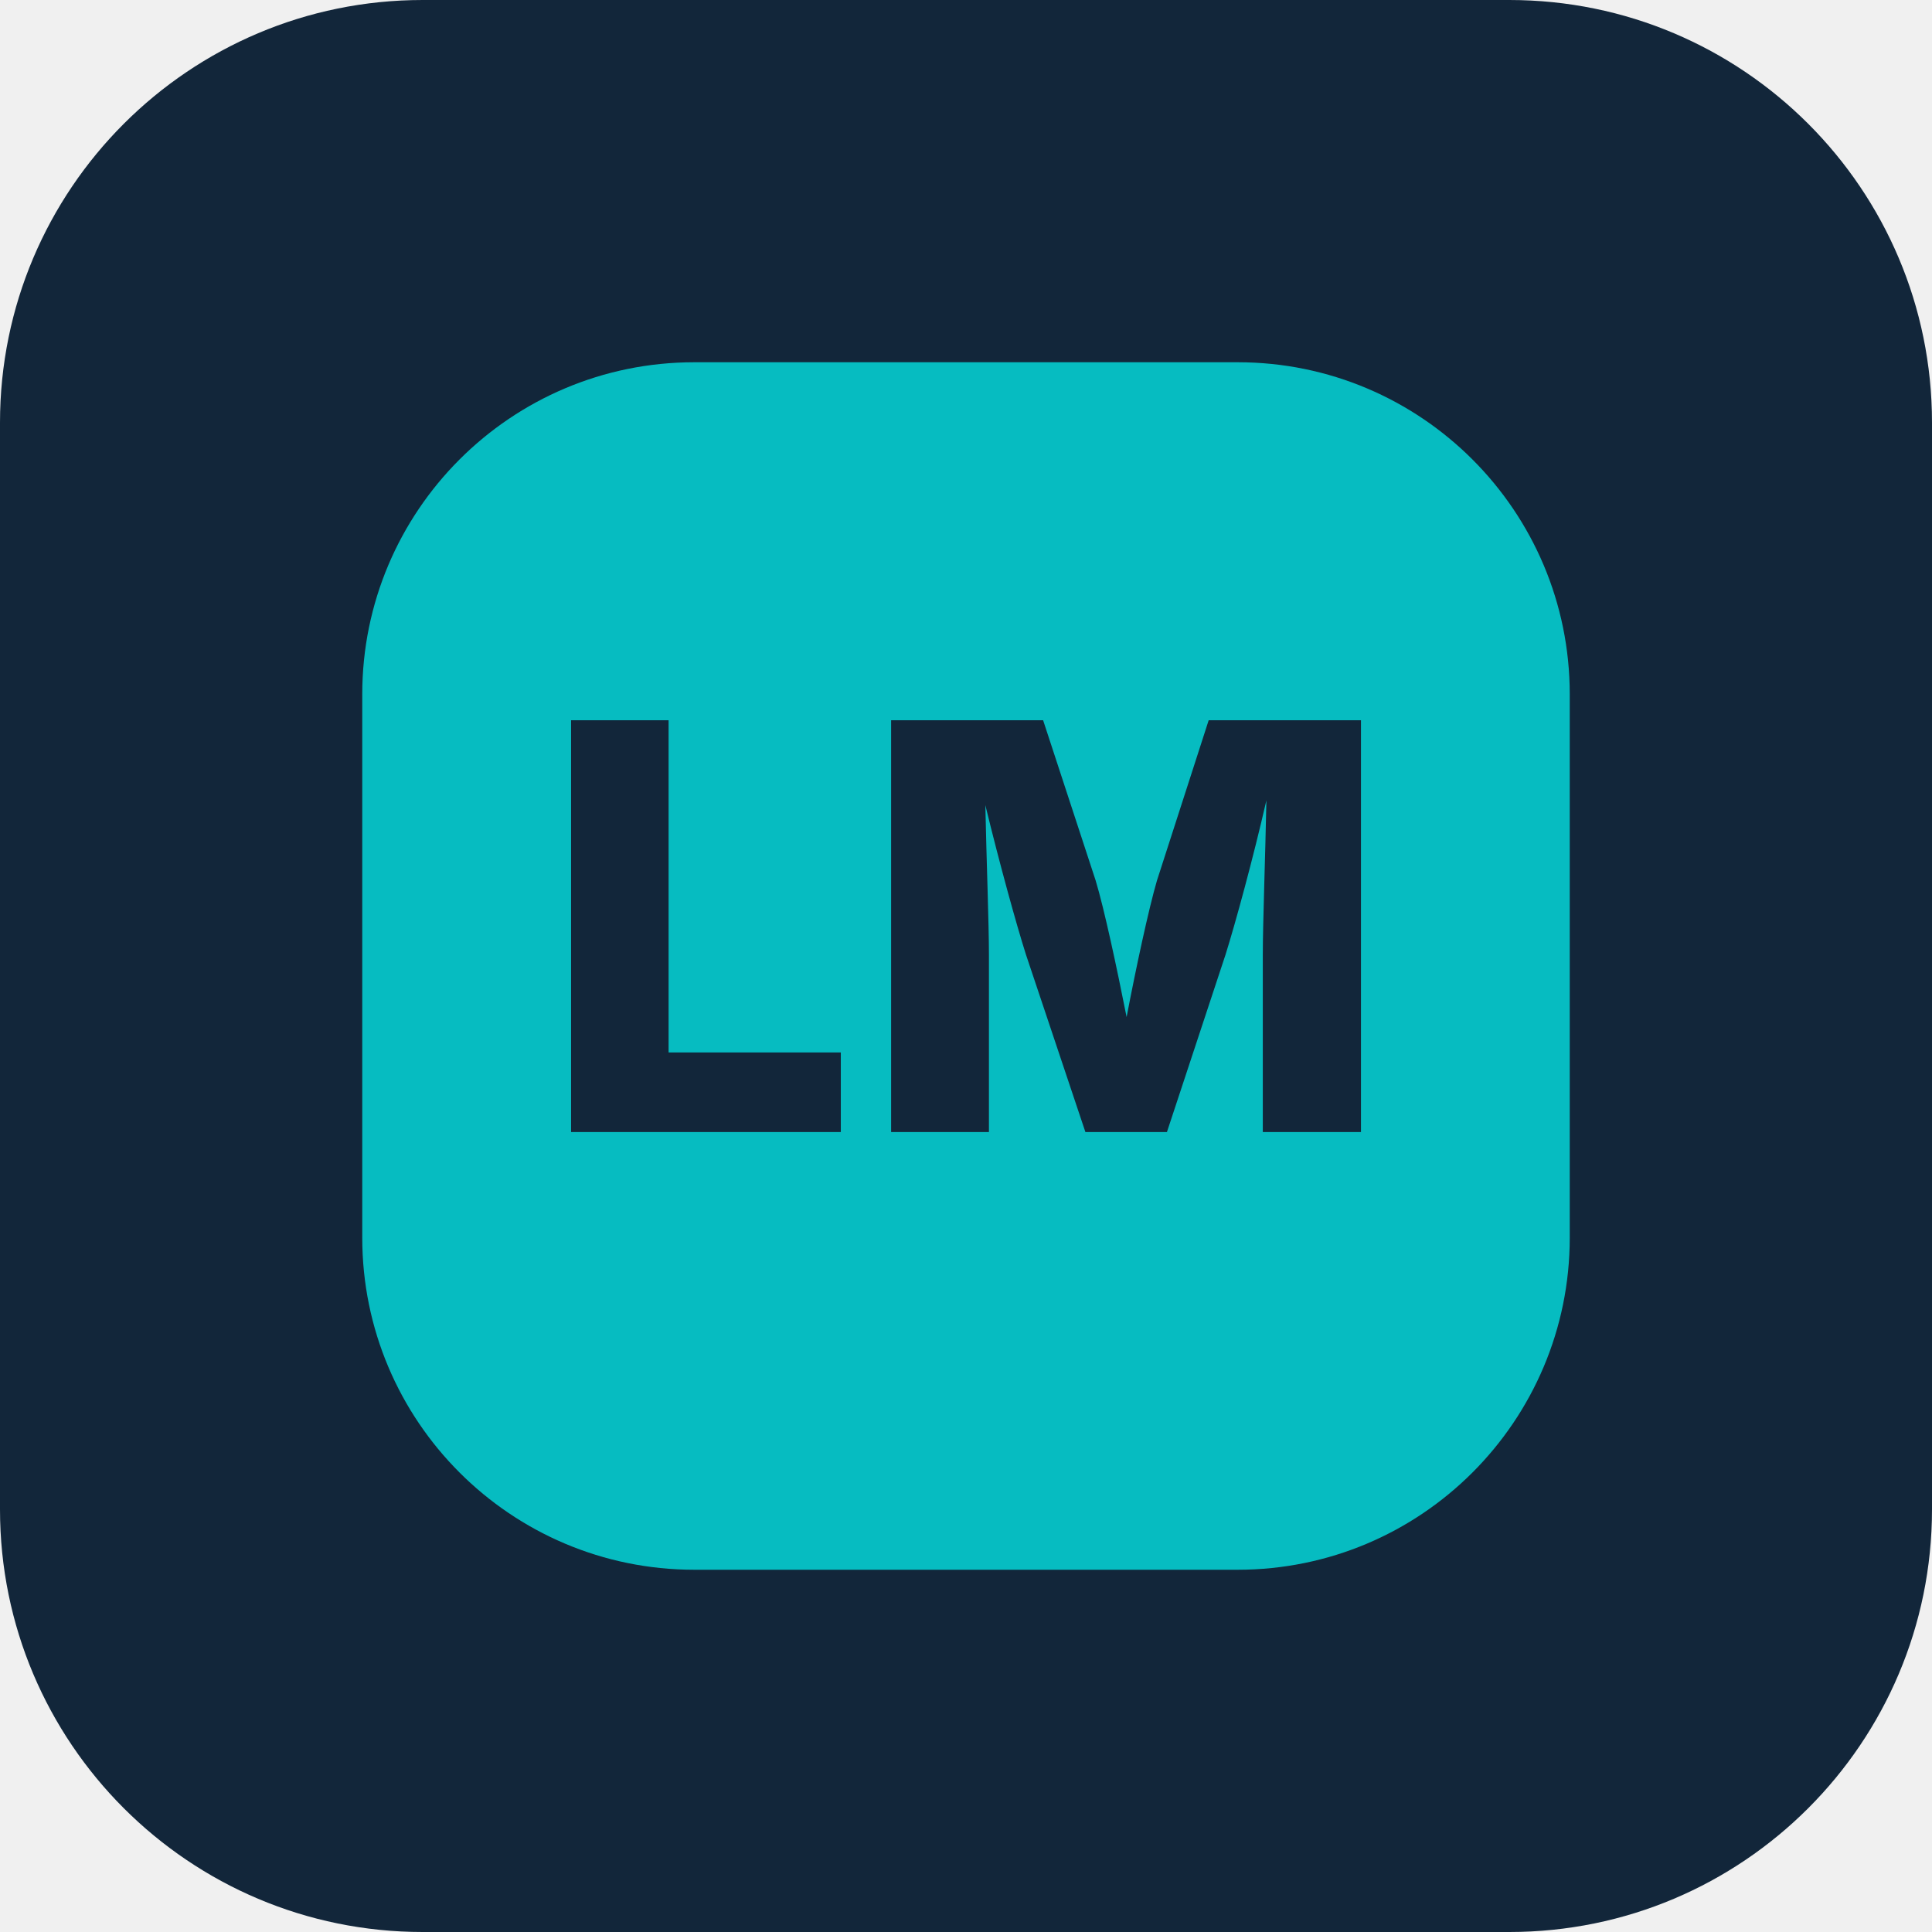
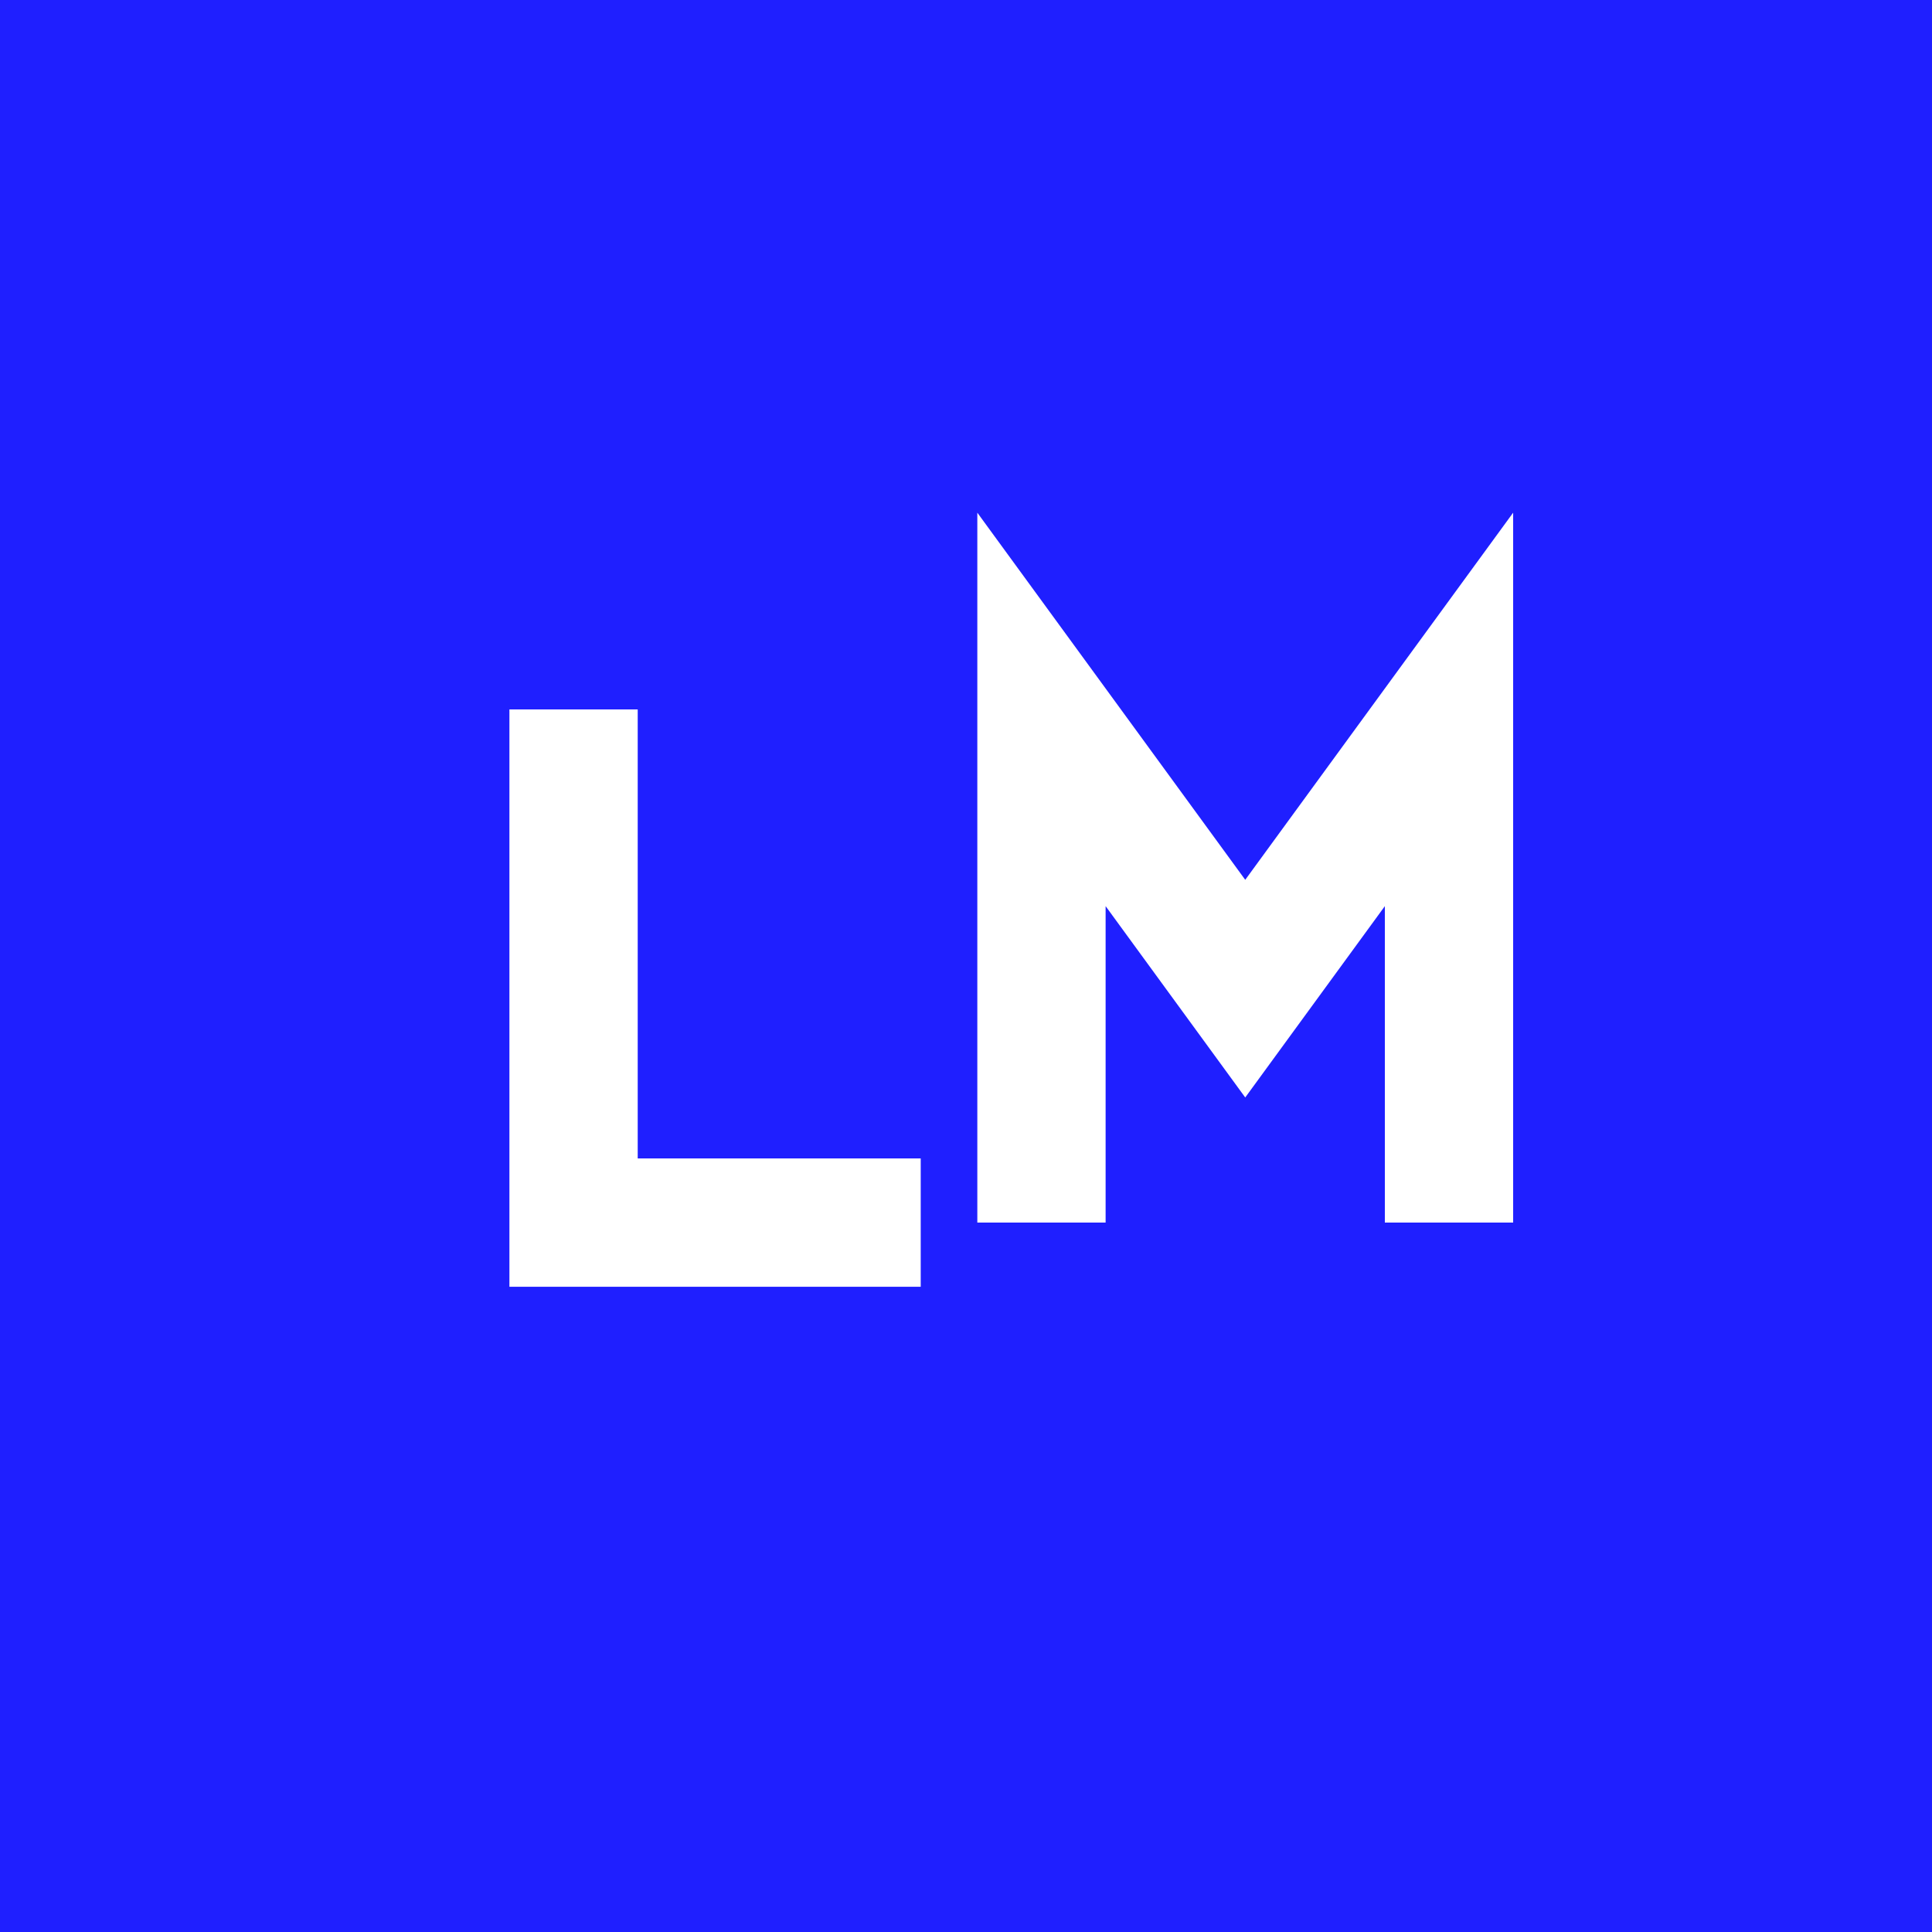
<svg xmlns="http://www.w3.org/2000/svg" viewBox="0 0 512 512">
-   <rect width="512" height="512" rx="112" fill="#12263A" />
-   <rect x="96" y="96" width="320" height="320" rx="88" fill="#06BCC1" />
-   <text x="256" y="300" text-anchor="middle" font-family="Inter, Segoe UI, Arial, sans-serif" font-size="150" font-weight="800" fill="#12263A">LM</text>
+   <rect width="512" height="512" fill="#1F1FFF" />
+   <path d="M152 188v136h92M276 324V188l54 74 54-74v136" fill="none" stroke="#FFFFFF" stroke-width="34" stroke-linecap="butt" stroke-linejoin="miter" />
</svg>
